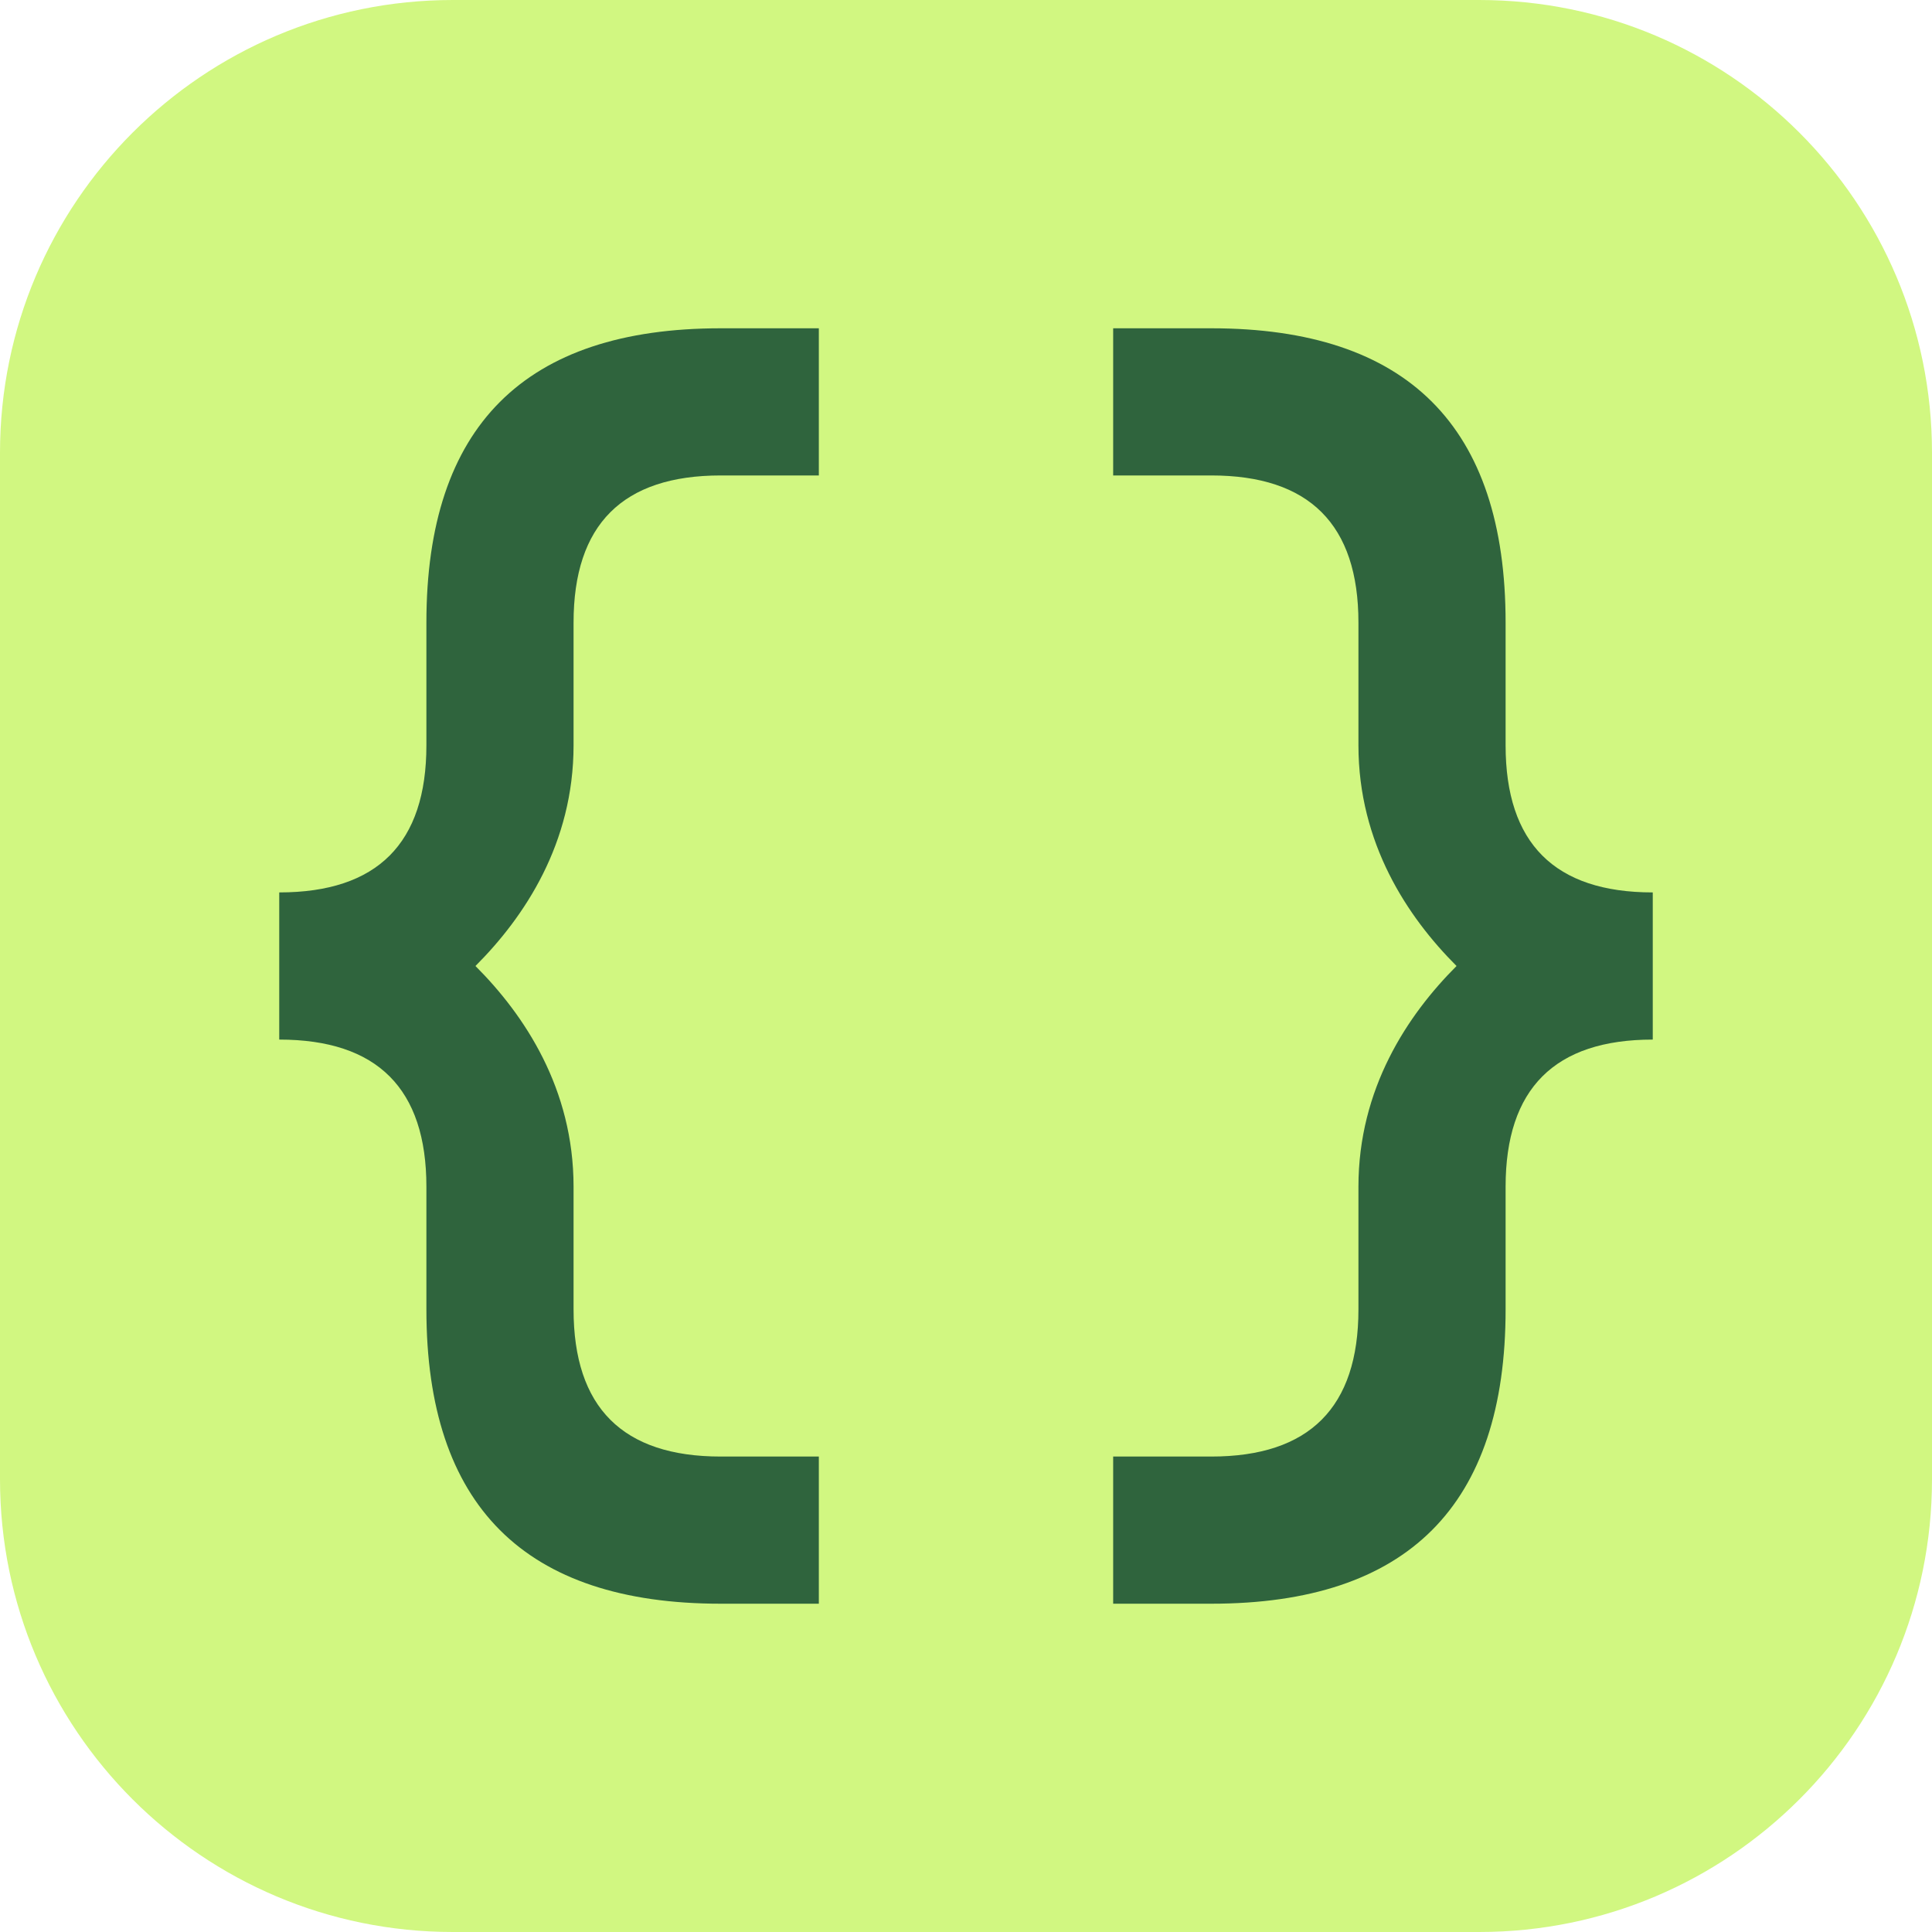
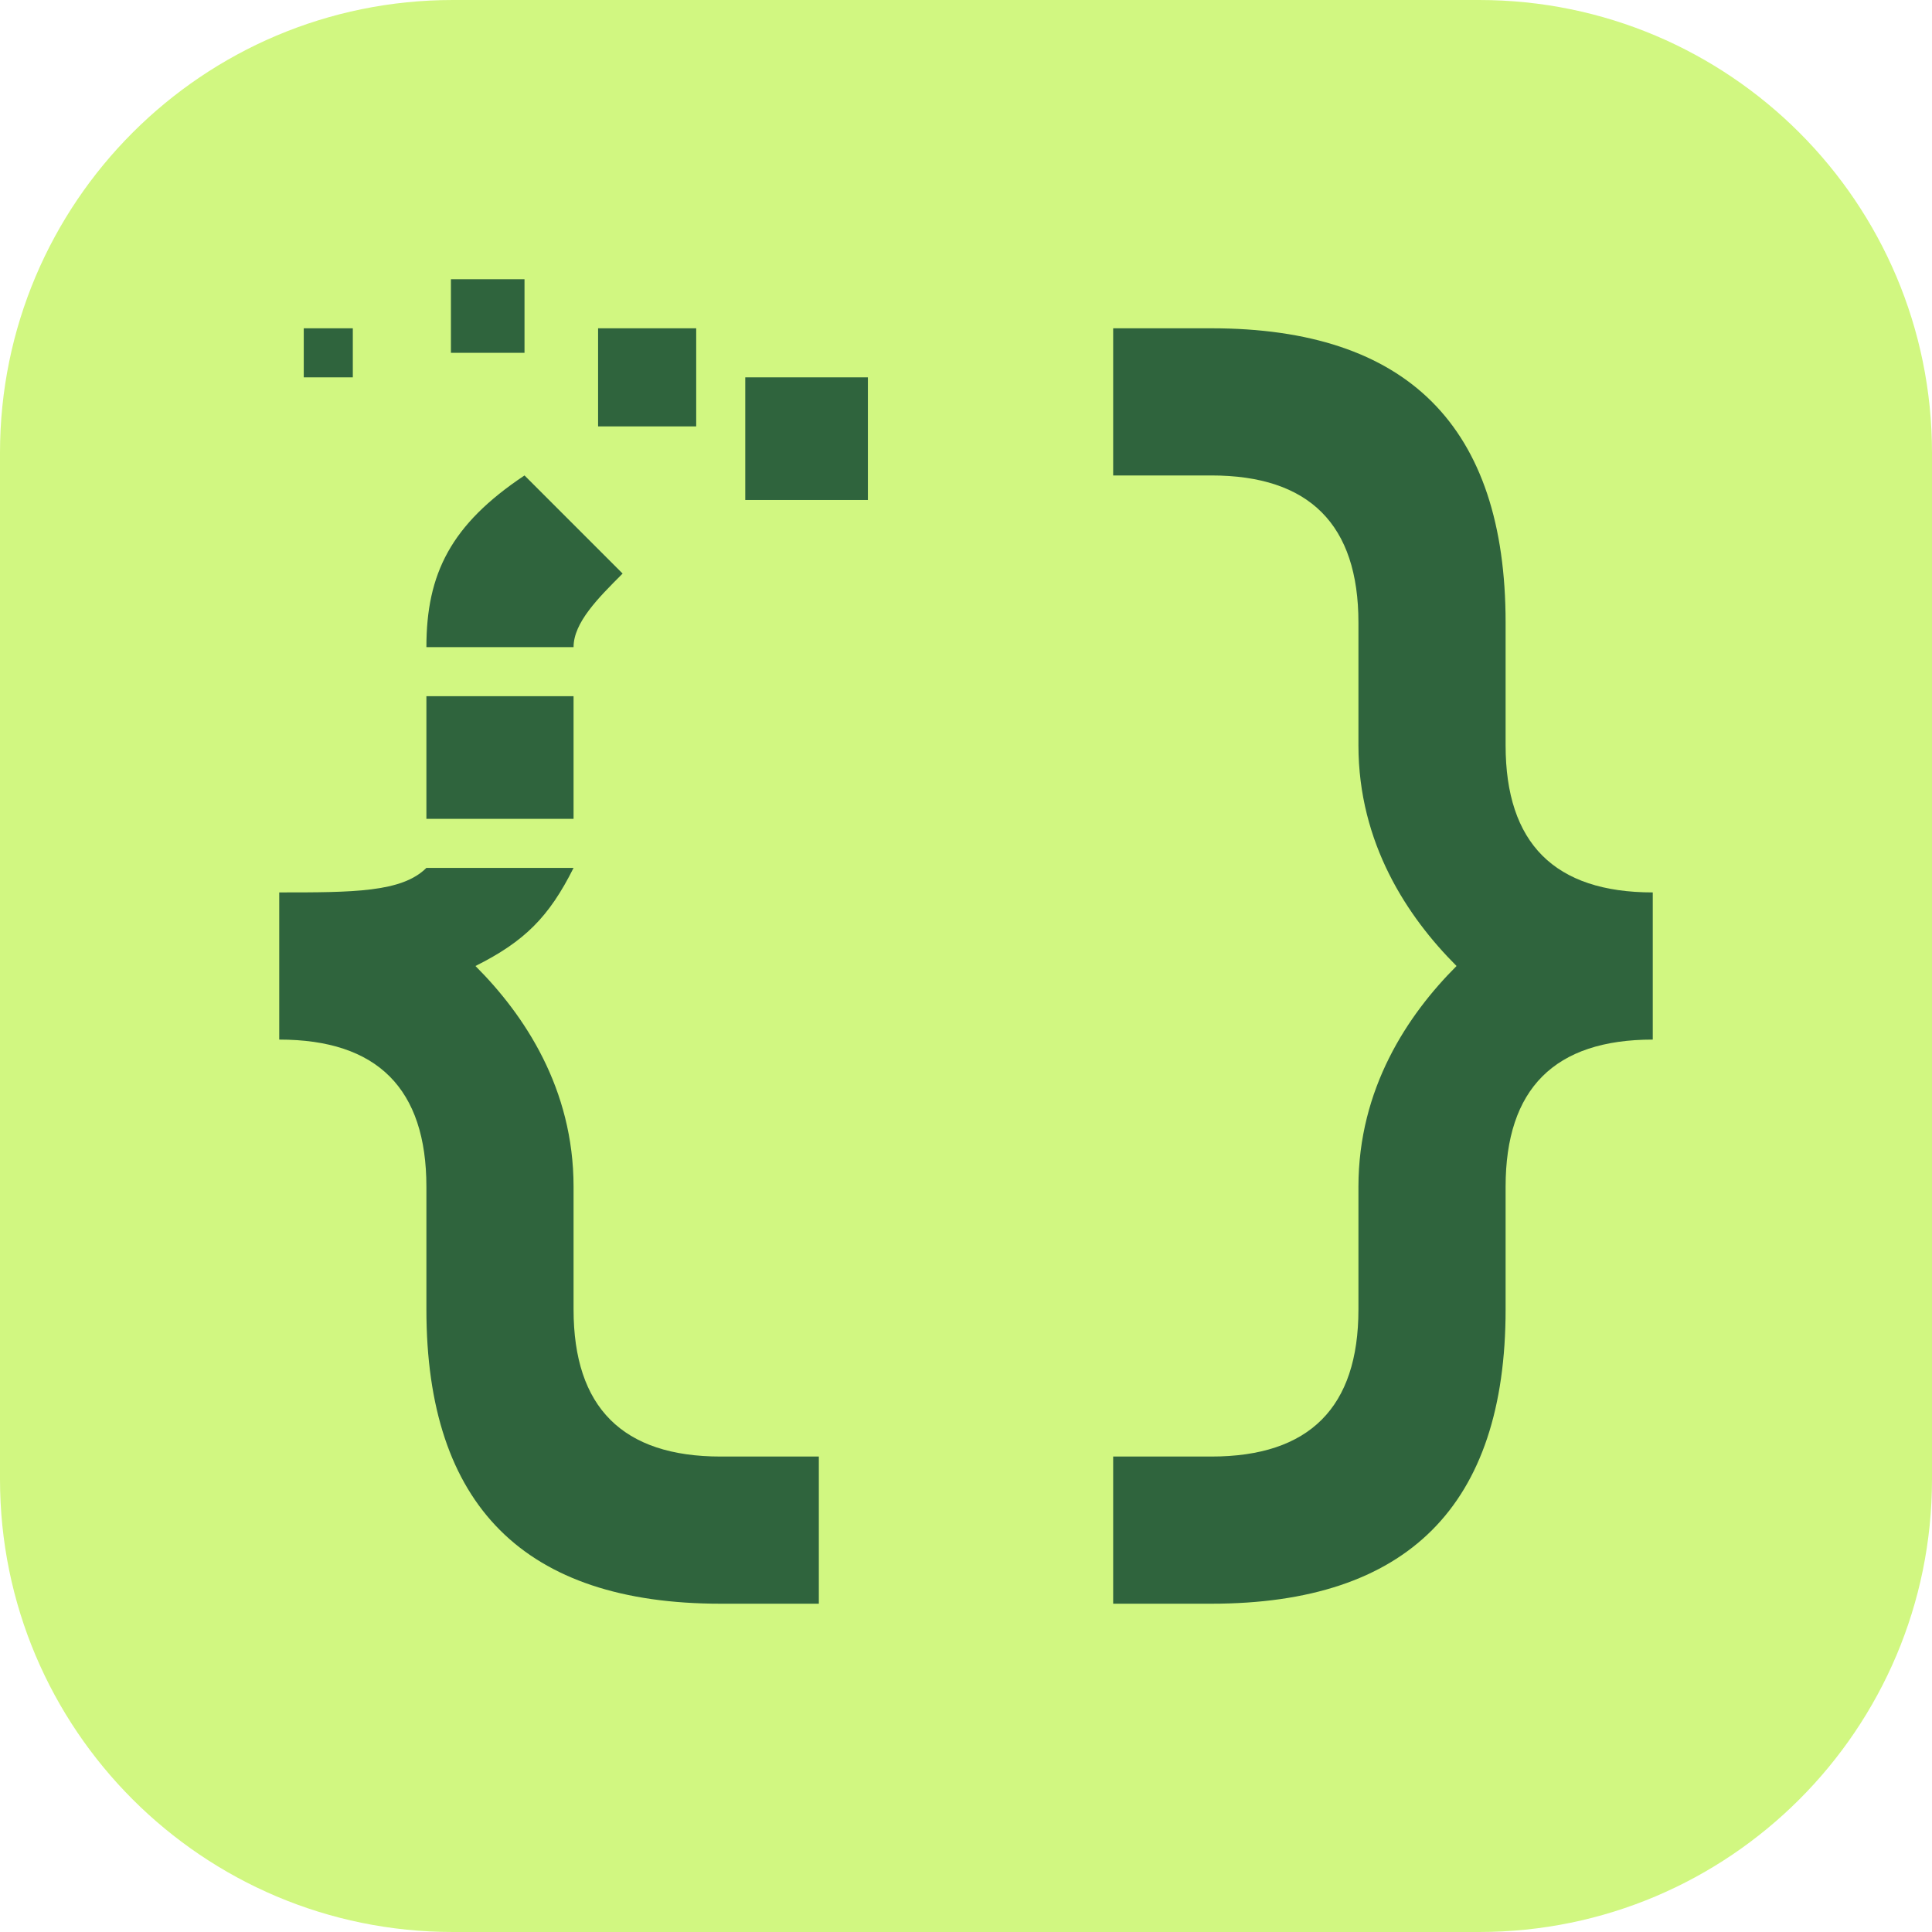
<svg xmlns="http://www.w3.org/2000/svg" viewBox="0 0 64 64">
  <rect width="64" height="64" rx="15" fill="#d1f781" />
  <g fill="#2f643d" transform="translate(6 6) scale(.8125)">
-     <path d="M26 6h-4c-8 0-12 4-12 12h6c0-4 2-6 6-6h4Zm-16 12h6v5h-6Zm0 5c0 4-2 6-6 6v3h8c2-2 4-5 4-9ZM4 32h8c2 2 4 5 4 9h-6c0-4-2-6-6-6Zm6 9h6v5h-6Zm0 5c0 8 4 12 12 12h4v-6h-4c-4 0-6-2-6-6Z" />
-     <path transform="translate(64 0) scale(-1 1)" d="M26 6h-4c-8 0-12 4-12 12h6c0-4 2-6 6-6h4Zm-16 12h6v5h-6Zm0 5c0 4-2 6-6 6v3h8c2-2 4-5 4-9ZM4 32h8c2 2 4 5 4 9h-6c0-4-2-6-6-6Zm6 9h6v5h-6Zm0 5c0 8 4 12 12 12h4v-6h-4c-4 0-6-2-6-6Z" />
+     <rect x="5" y="6" width="2" height="2" />
+     <rect x="11" y="4" width="3" height="3" />
+     <rect x="17" y="6" width="4" height="4" />
+     <rect x="23" y="8" width="5" height="5" />
+     <path d="M14 12c-3 2-4 4-4 7h6c0-1 1-2 2-3Z" />
+     <rect x="10" y="21" width="6" height="5" />
+     <path d="M10 28c-1 1-3 1-6 1v6c4 0 6 2 6 6v5c0 8 4 12 12 12h4v-6h-4c-4 0-6-2-6-6v-5c0-4-2-7-4-9c2-1 3-2 4-4Z" />
+     <path d="M38 6h4c8 0 12 4 12 12v5c0 4 2 6 6 6v6c-4 0-6 2-6 6v5c0 8-4 12-12 12h-4v-6h4c4 0 6-2 6-6v-5c0-4 2-7 4-9c-2-2-4-5-4-9v-5c0-4-2-6-6-6h-4Z" />
  </g>
</svg>
